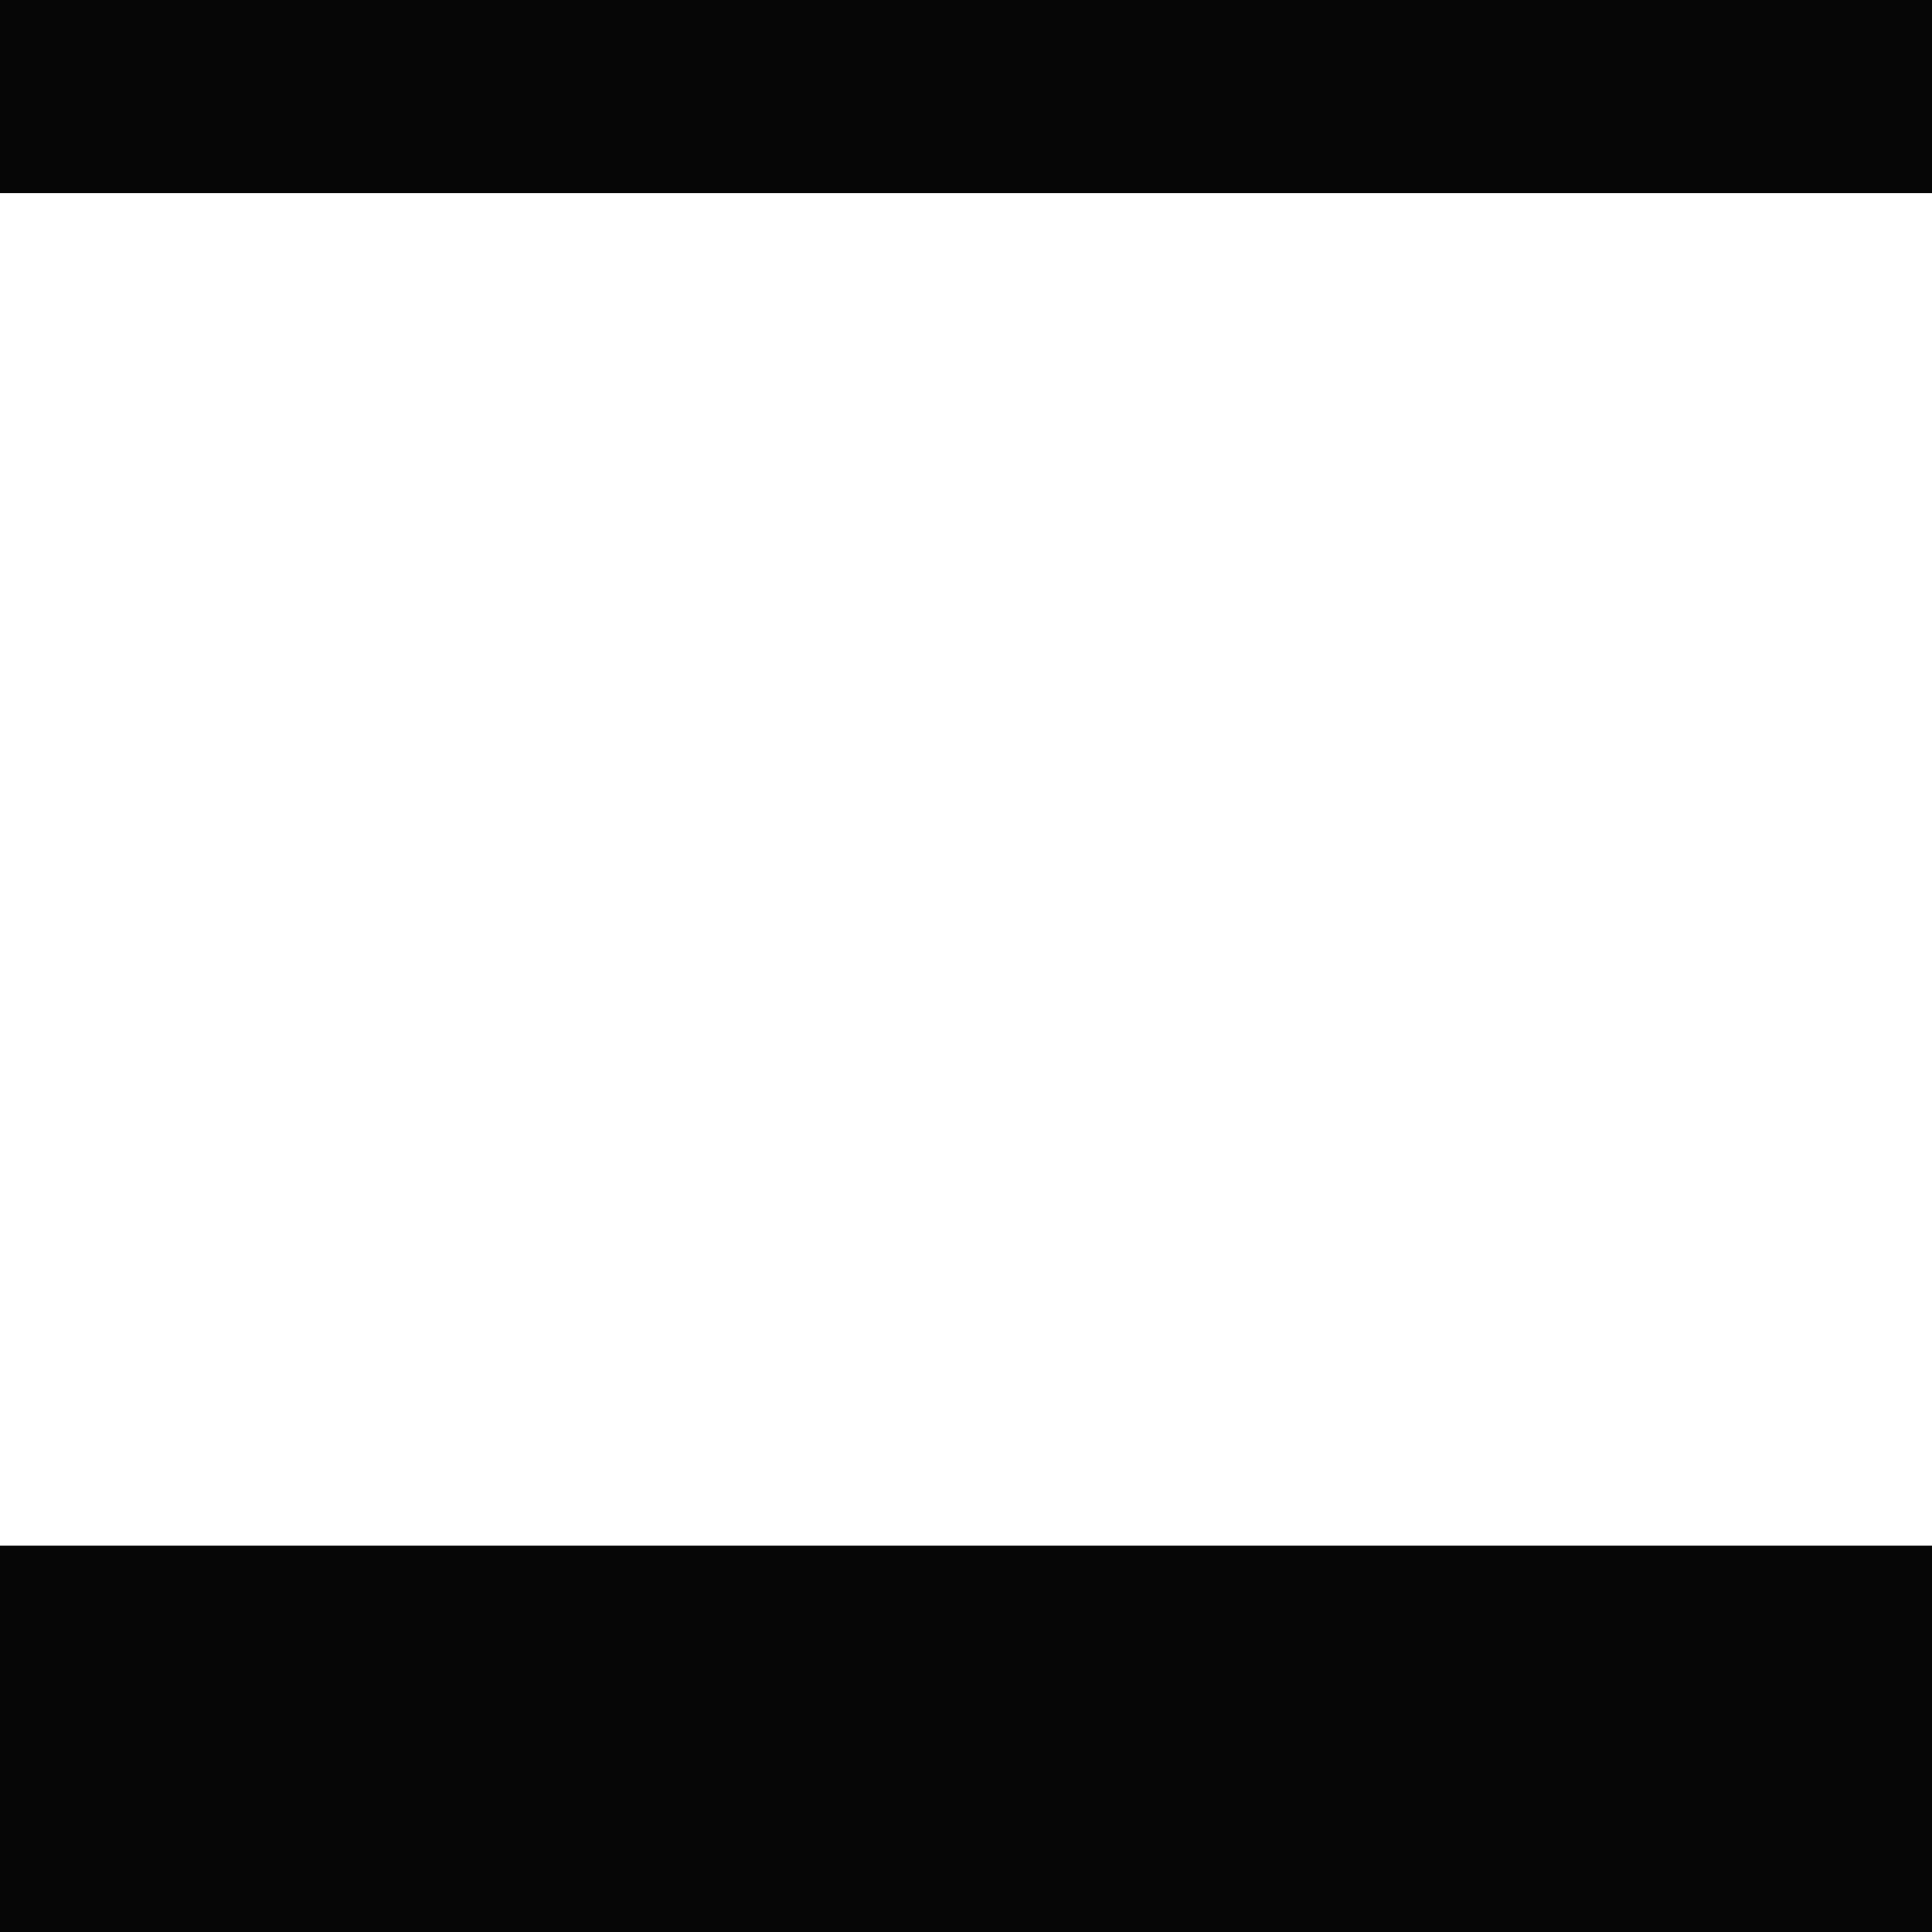
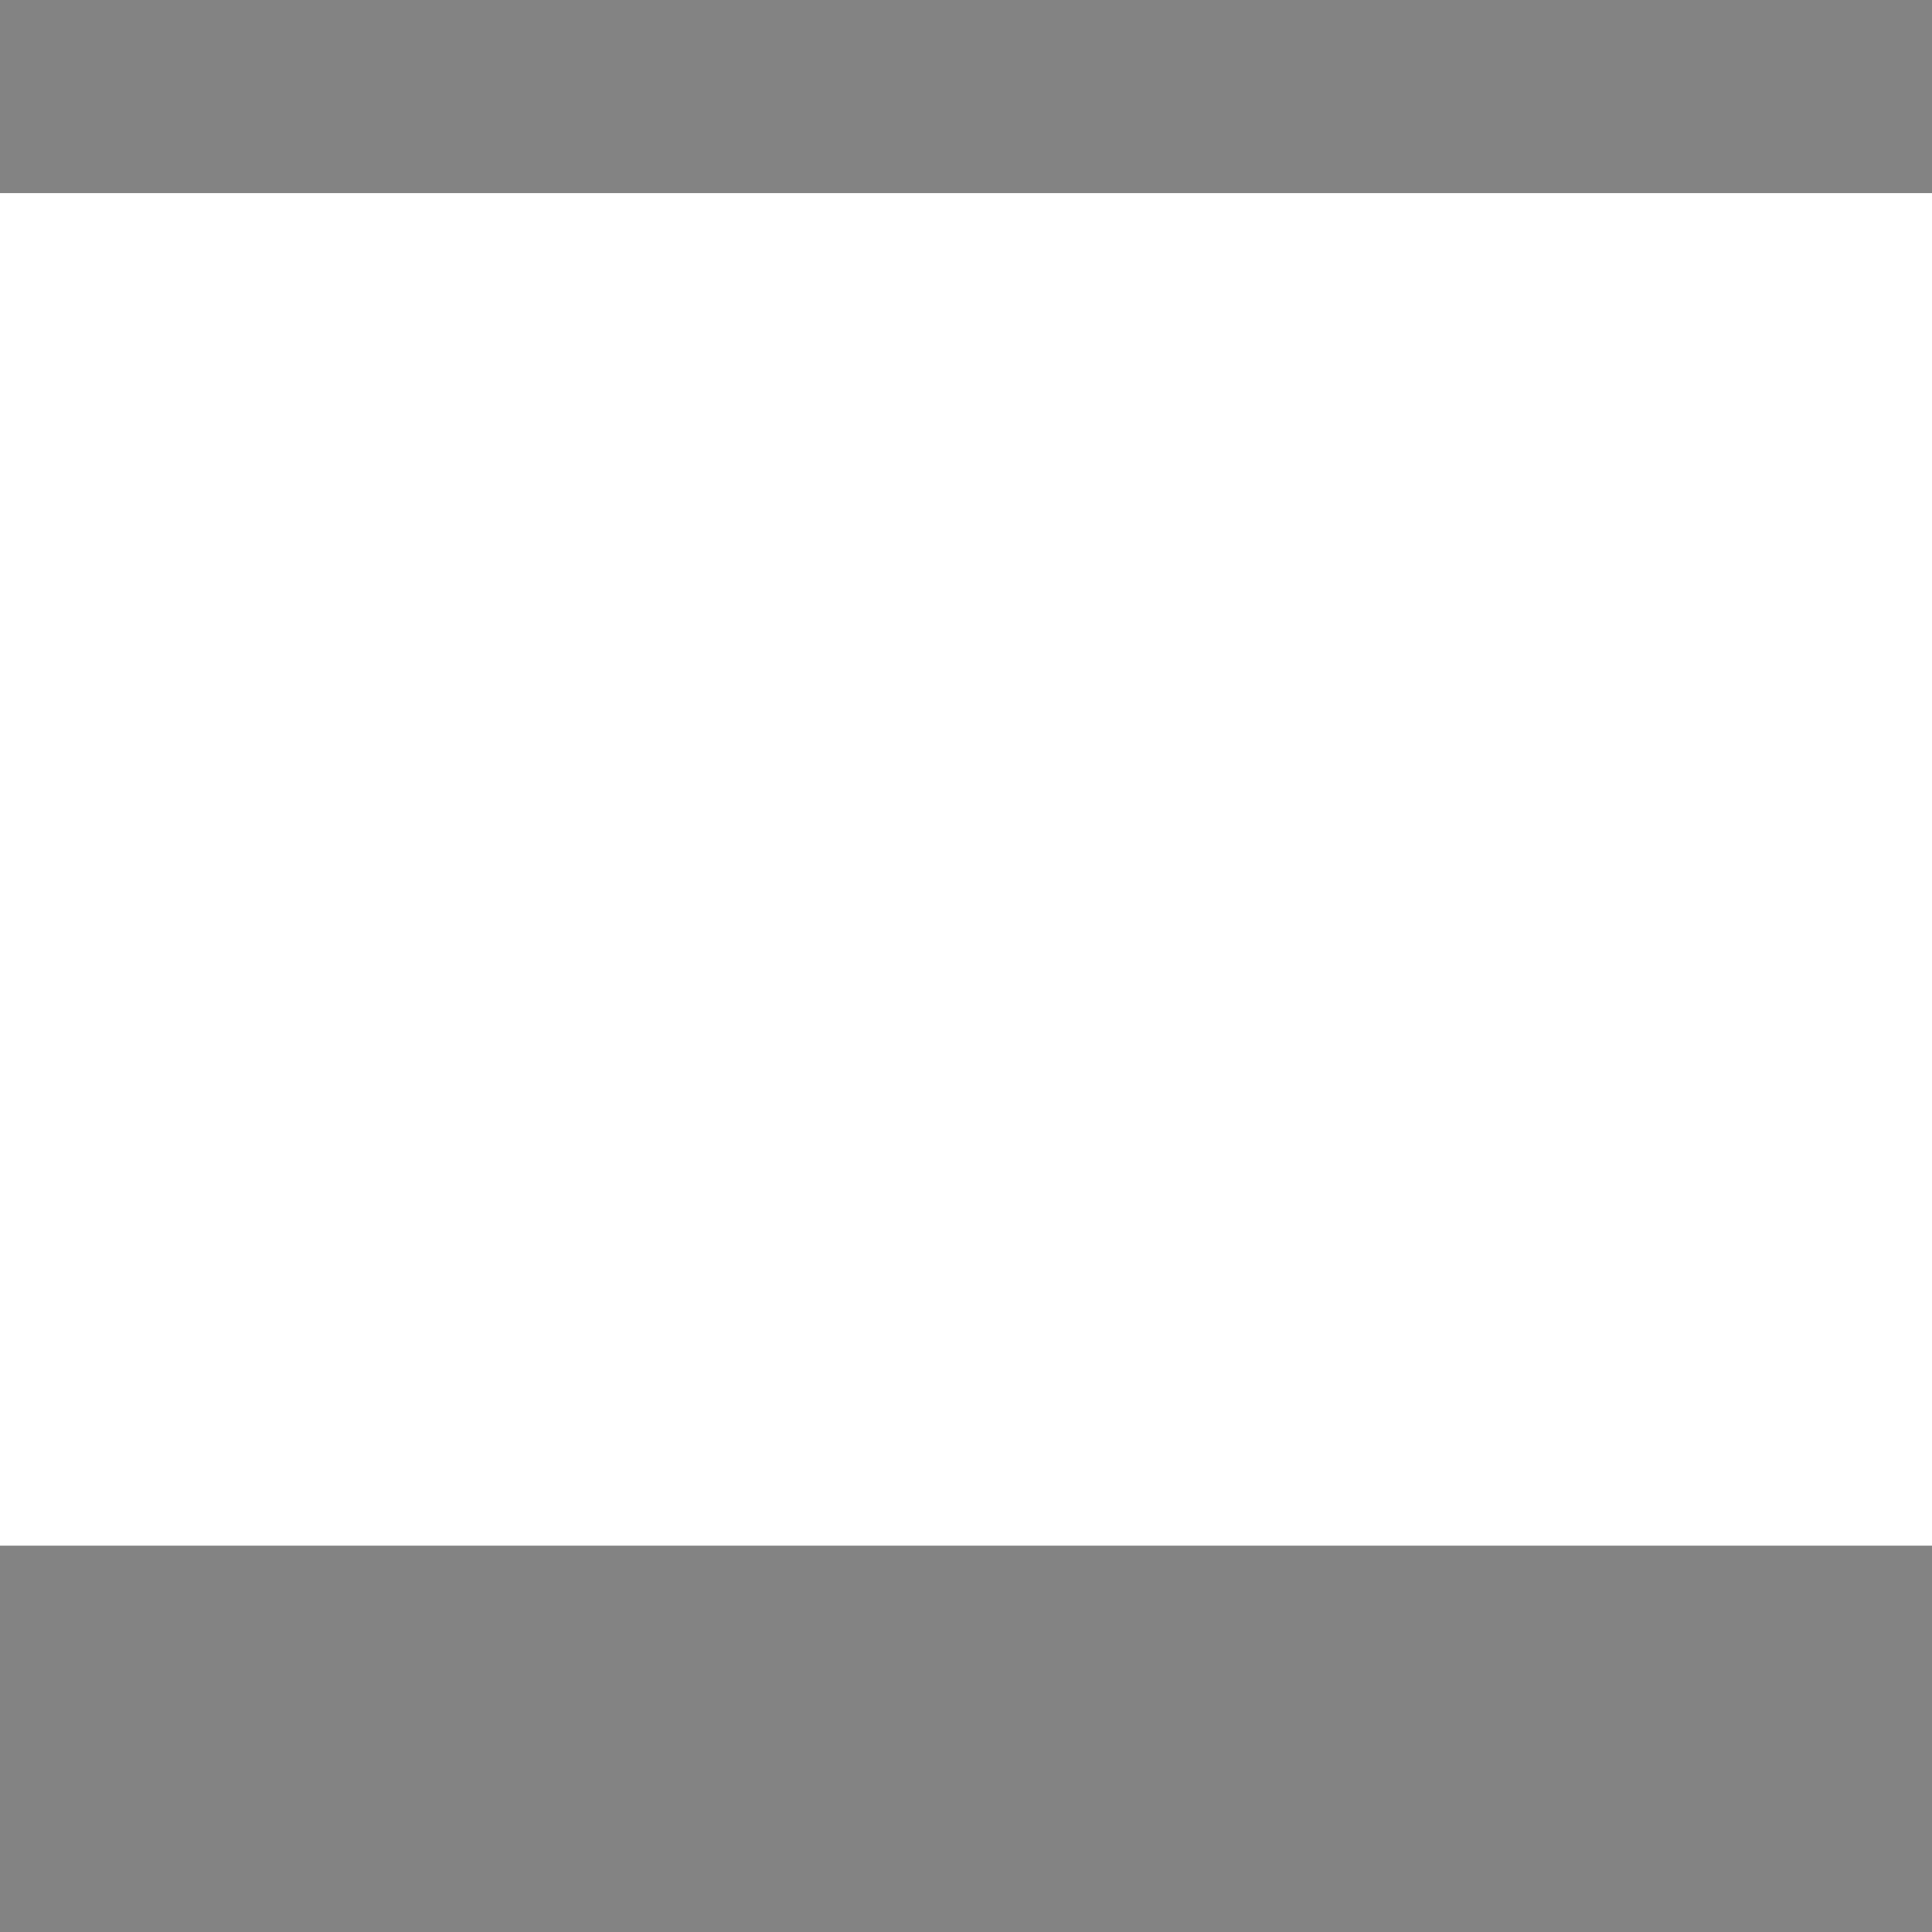
<svg xmlns="http://www.w3.org/2000/svg" width="1000" height="1000" viewBox="0 0 1000 1000" id="svg2" version="1.1">
  <defs id="defs4" />
  <g id="layer1" transform="translate(0,-52.36216)">
-     <rect style="fill:#000000;fill-opacity:0.974;stroke-width:20" id="rect853" width="1000" height="100" x="0" y="52.362" />
-     <rect style="fill:#000000;fill-opacity:0.974;stroke-width:28.284" id="rect935" width="1000" height="200" x="0" y="852.362" />
+     <rect style="fill:#808080;fill-opacity:0.974;stroke-width:20" id="rect853" width="1000" height="100" x="0" y="52.362" />
+     <rect style="fill:#808080;fill-opacity:0.974;stroke-width:28.284" id="rect935" width="1000" height="200" x="0" y="852.362" />
  </g>
</svg>
